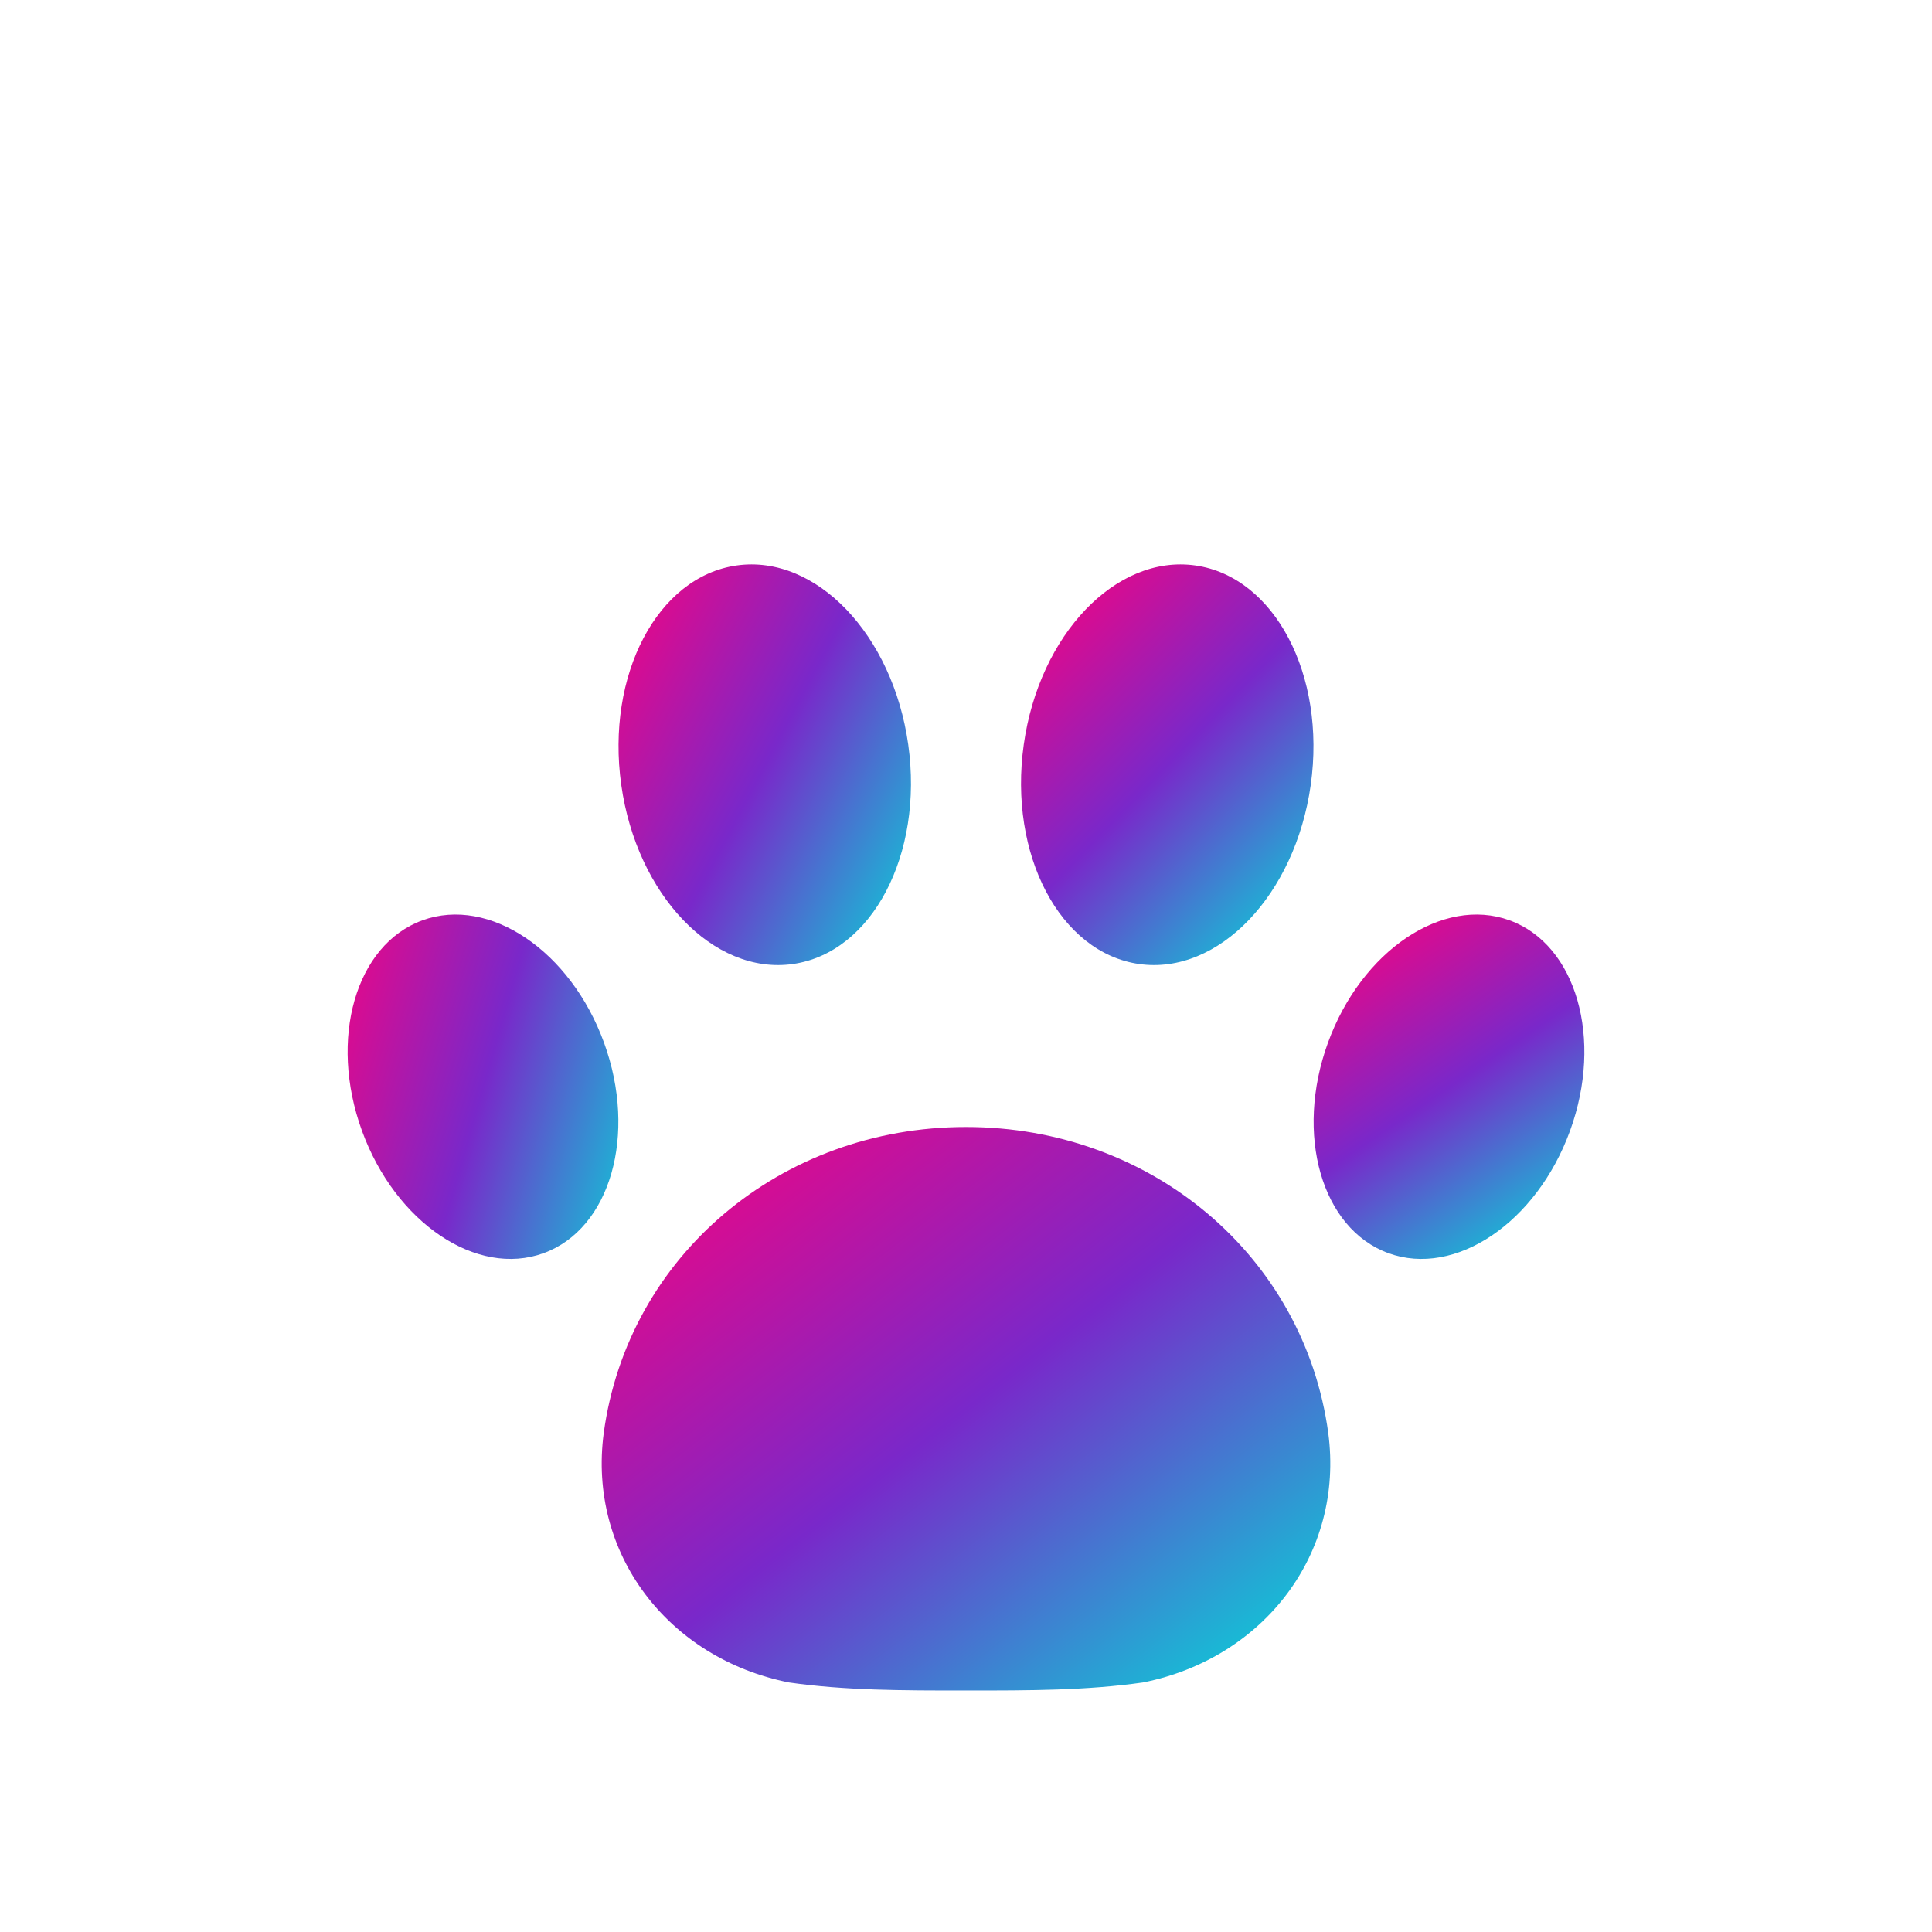
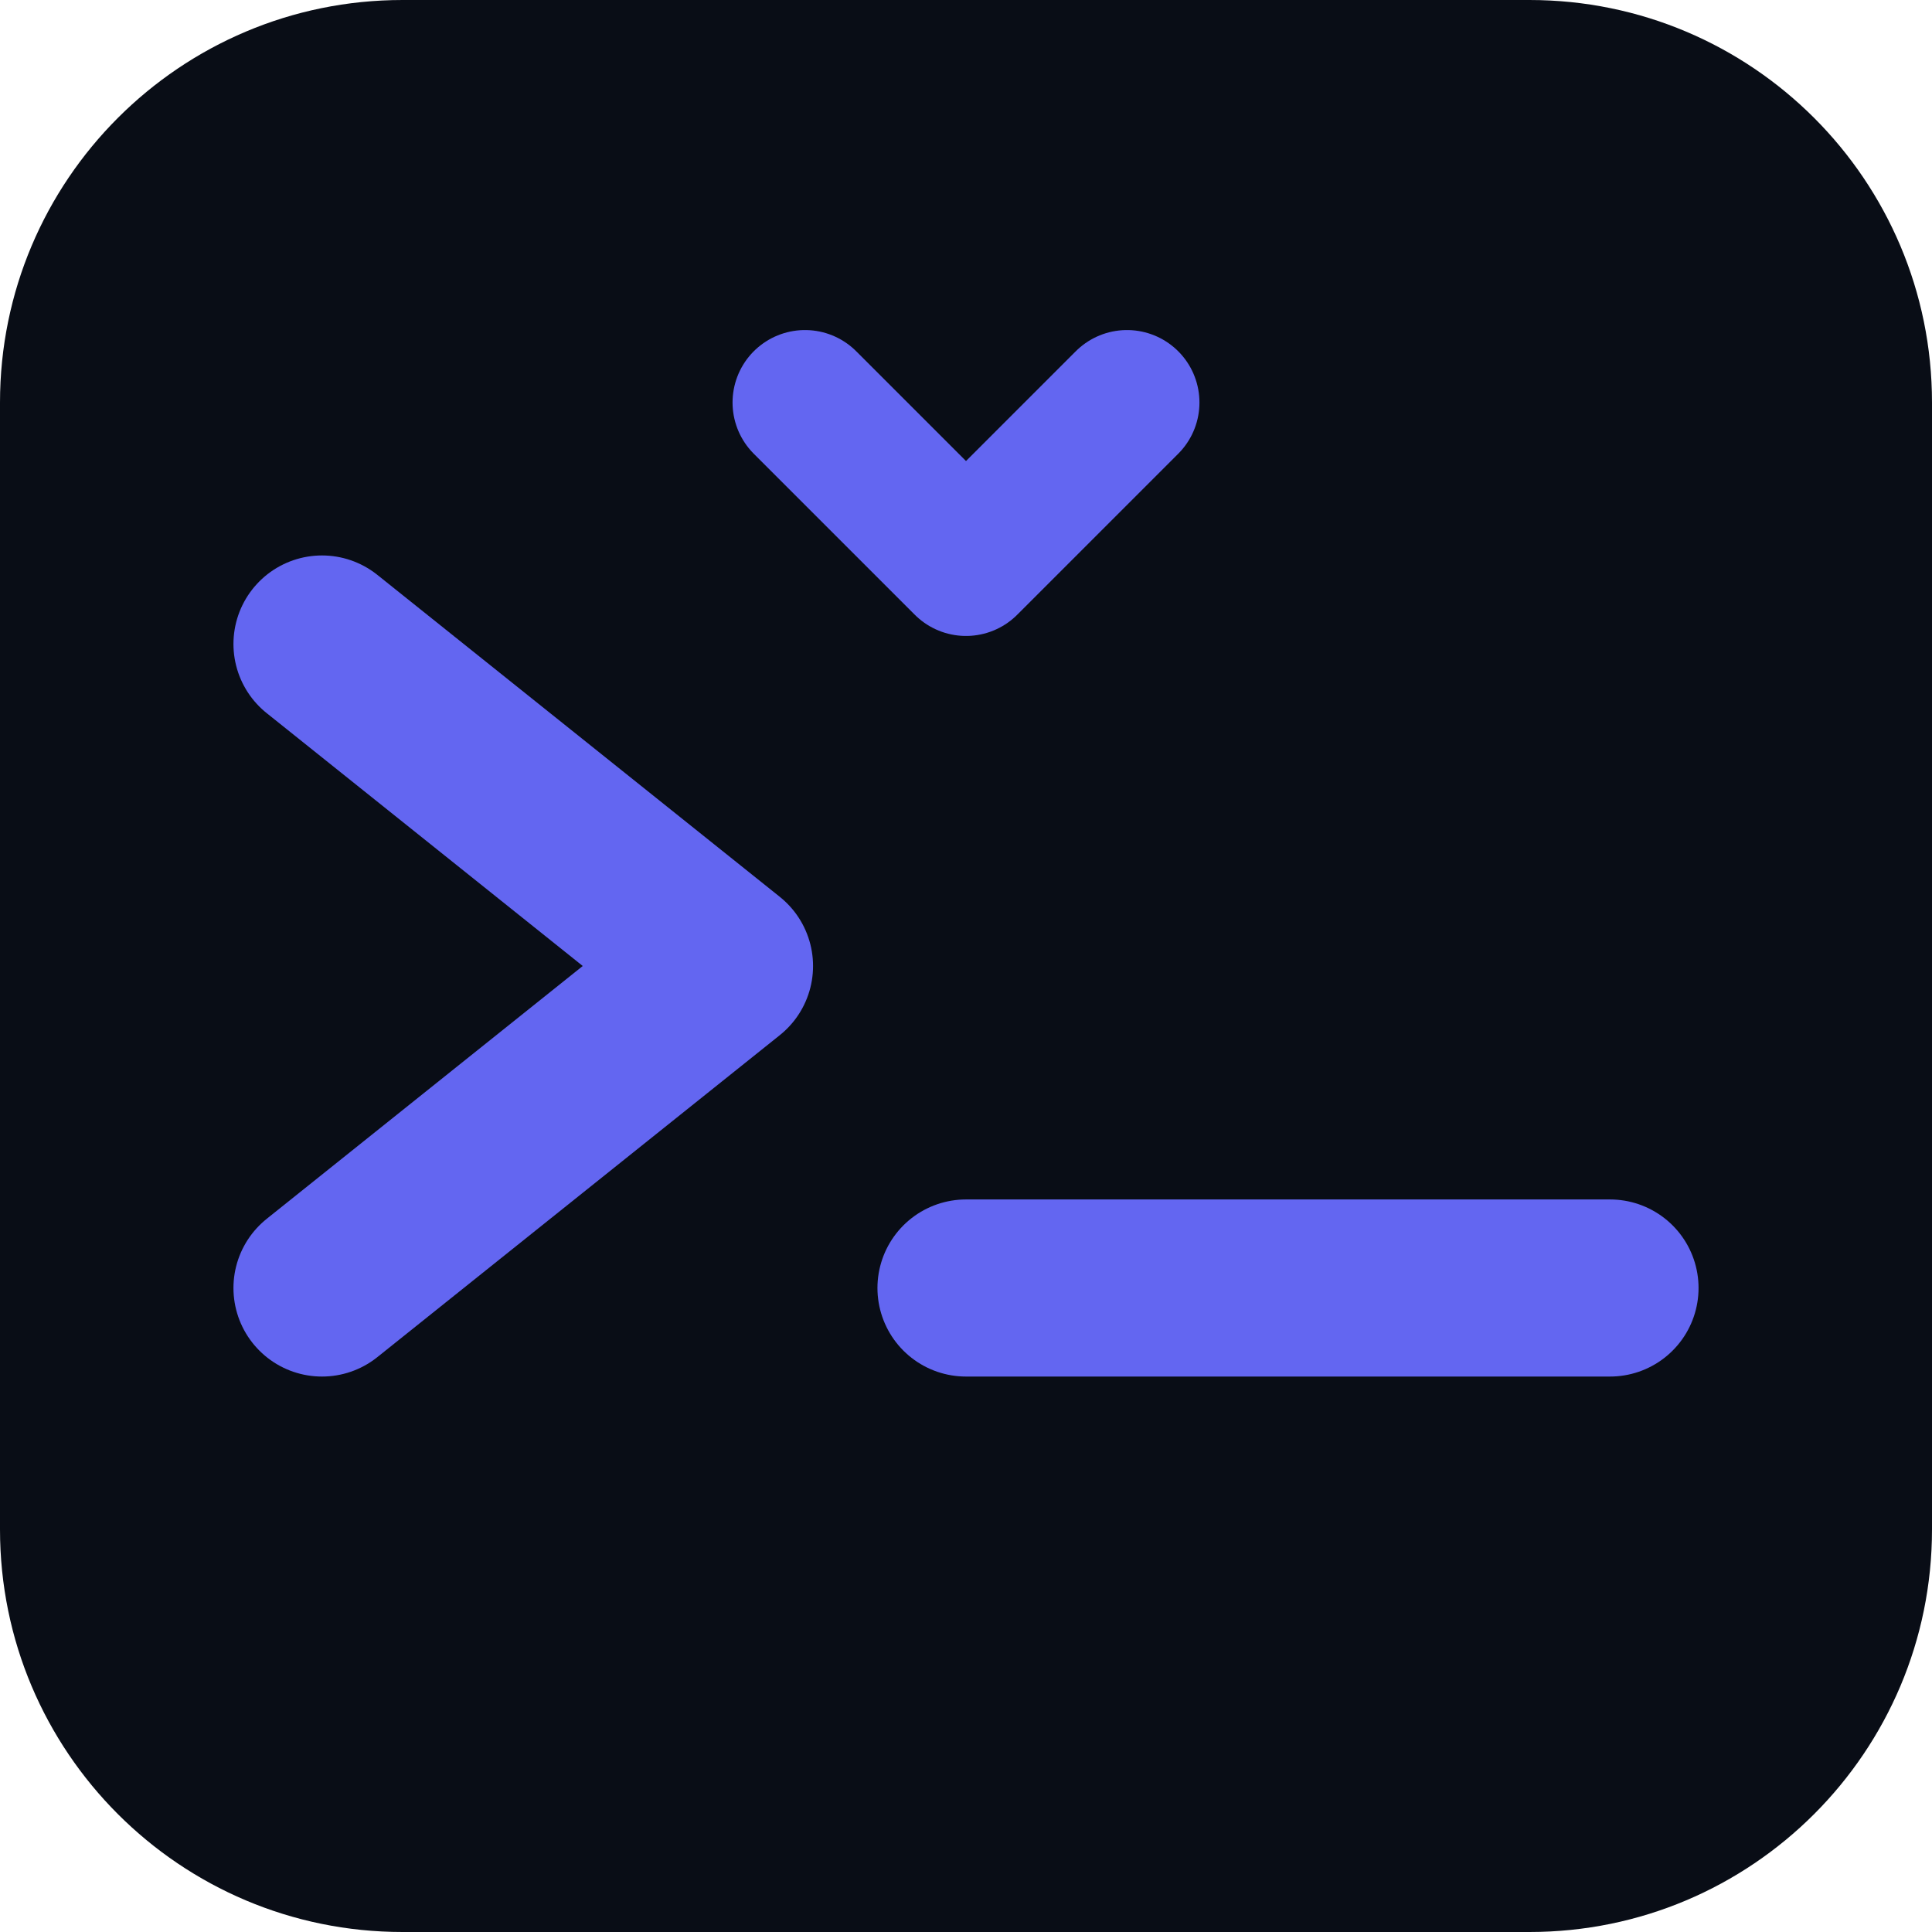
<svg xmlns="http://www.w3.org/2000/svg" viewBox="0 0 24 24" width="24" height="24">
-   <defs>
-     <linearGradient id="logo-grad" x1="0%" y1="0%" x2="100%" y2="100%">
-       <stop offset="0%" stop-color="#ff007a" />
-       <stop offset="50%" stop-color="#7928ca" />
-       <stop offset="100%" stop-color="#00dfd8" />
-     </linearGradient>
-   </defs>
-   <path d="M12 14c-2.3 0-4.2 1.6-4.5 3.8-.2 1.5.8 2.8 2.3 3.1.7.1 1.4.1 2.2.1s1.5 0 2.2-.1c1.5-.3 2.5-1.6 2.3-3.1-.3-2.2-2.2-3.8-4.5-3.8z" fill="url(#logo-grad)" />
-   <ellipse cx="6" cy="13.5" rx="1.6" ry="2.2" transform="rotate(-20 6 13.5)" fill="url(#logo-grad)" />
-   <ellipse cx="9.5" cy="9.5" rx="1.8" ry="2.5" transform="rotate(-8 9.5 9.5)" fill="url(#logo-grad)" />
-   <ellipse cx="14.5" cy="9.5" rx="1.8" ry="2.5" transform="rotate(8 14.5 9.5)" fill="url(#logo-grad)" />
-   <ellipse cx="18" cy="13.5" rx="1.6" ry="2.2" transform="rotate(20 18 13.5)" fill="url(#logo-grad)" />
+   <rect width="24" height="24" rx="5" fill="#090d16" />
+   <polyline points="4 8 9 12 4 16" fill="none" stroke="#6366f1" stroke-width="2.2" stroke-linecap="round" stroke-linejoin="round" />
+   <line x1="12" y1="16" x2="20" y2="16" stroke="#6366f1" stroke-width="2.2" stroke-linecap="round" />
+   <path d="M10 5l2 2 2-2" fill="none" stroke="#6366f1" stroke-width="1.8" stroke-linecap="round" stroke-linejoin="round" />
</svg>
